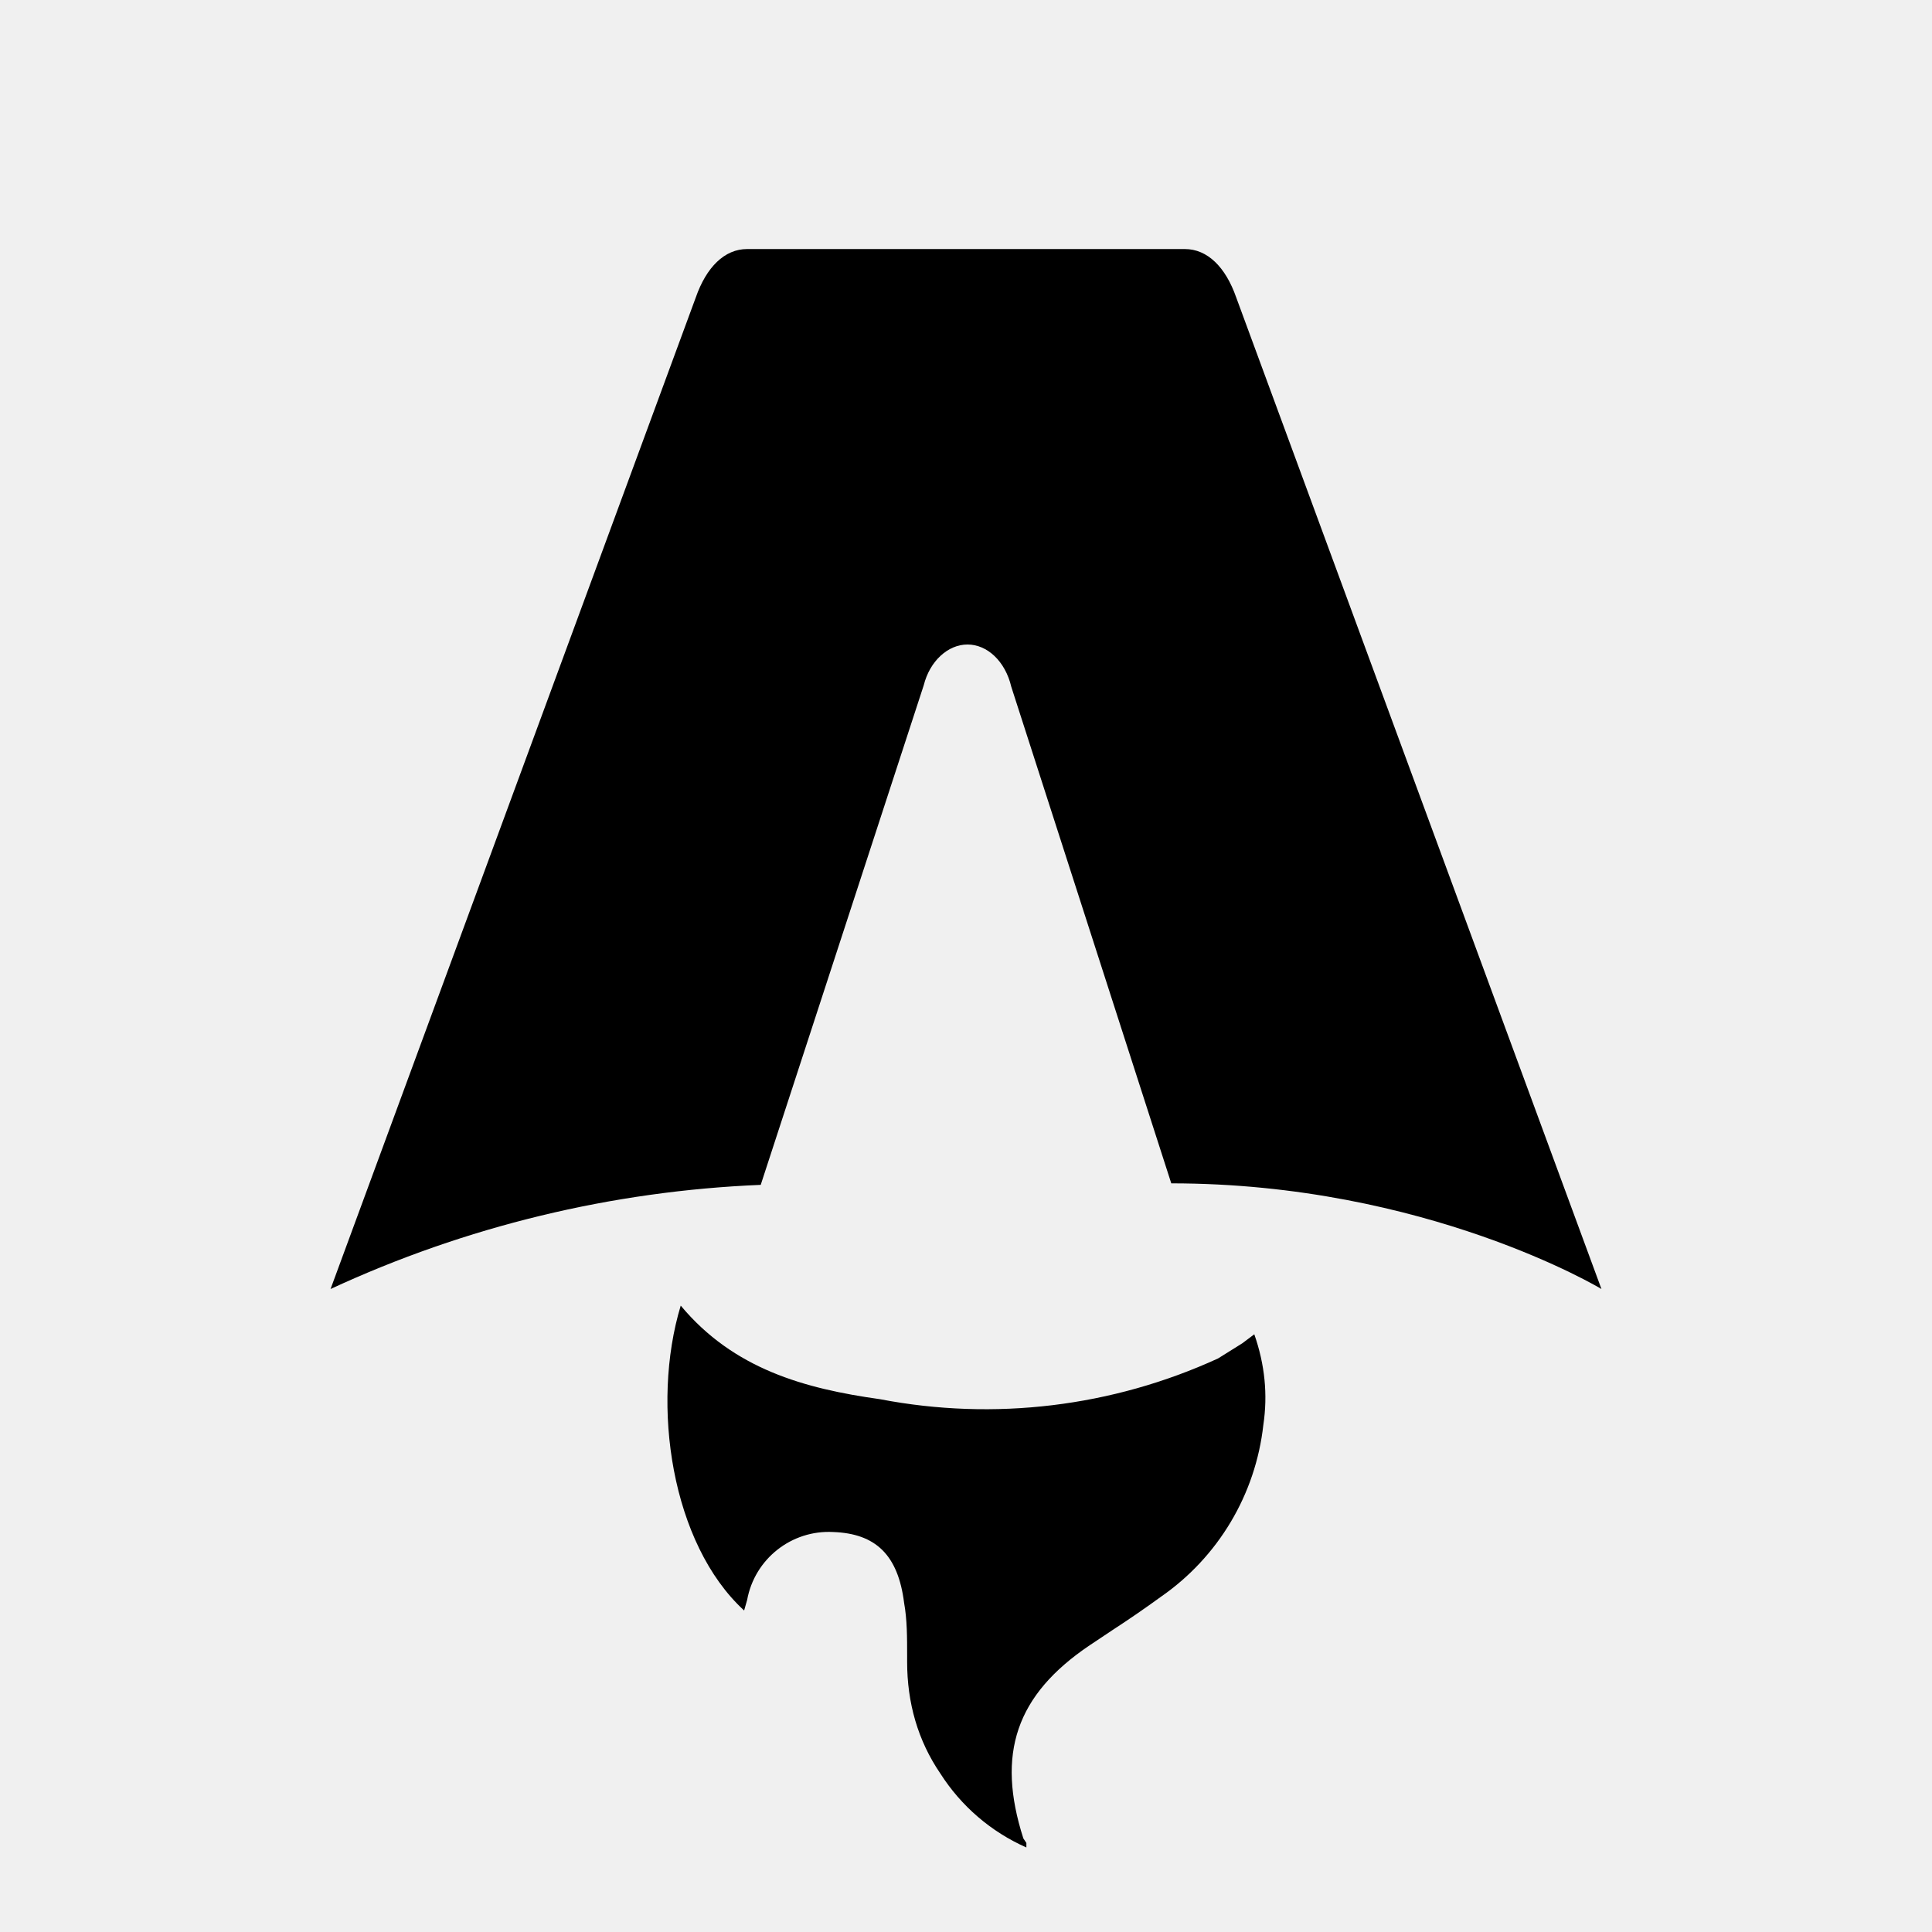
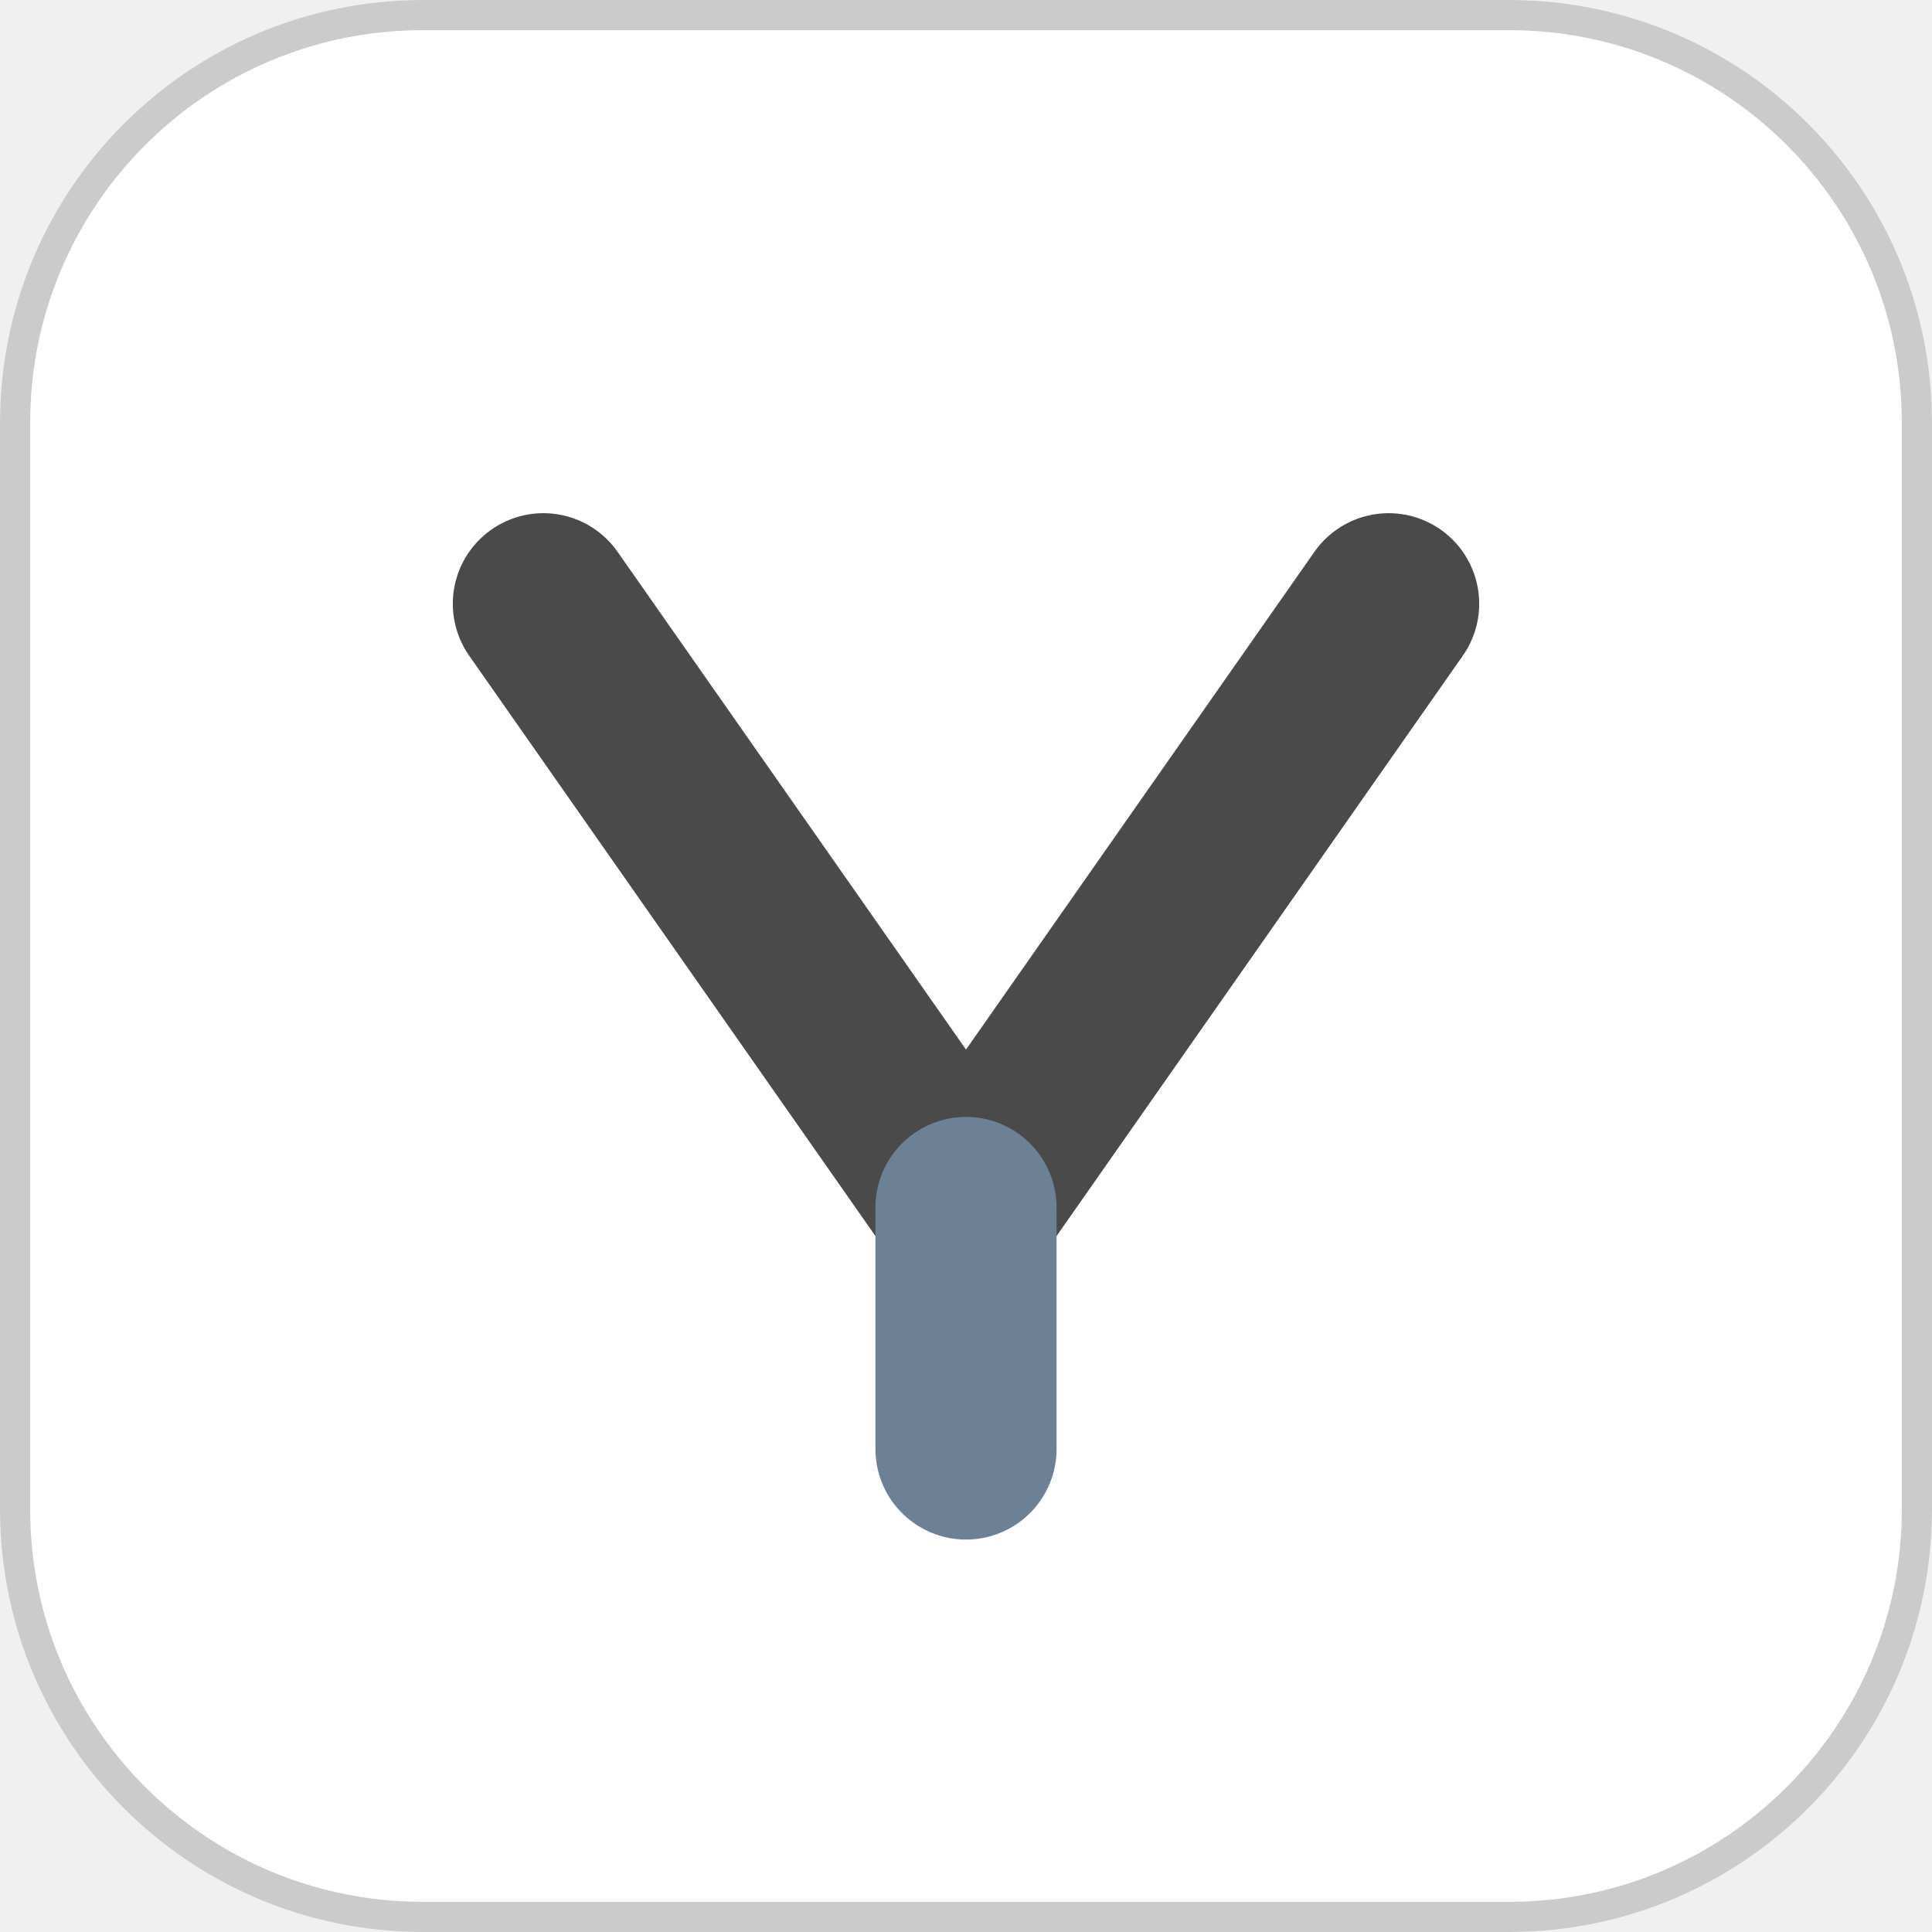
- <svg xmlns="http://www.w3.org/2000/svg" fill="none" viewBox="0 0 128 128">
-   <path d="M50.4 78.5a75.1 75.1 0 0 0-28.5 6.9l24.2-65.7c.7-2 1.9-3.2 3.4-3.2h29c1.5 0 2.7 1.2 3.4 3.2l24.2 65.7s-11.6-7-28.5-7L67 45.5c-.4-1.7-1.6-2.8-2.9-2.8-1.3 0-2.5 1.1-2.9 2.7L50.4 78.5Zm-1.1 28.2Zm-4.2-20.2c-2 6.6-.6 15.8 4.2 20.2a17.5 17.5 0 0 1 .2-.7 5.5 5.5 0 0 1 5.7-4.5c2.8.1 4.3 1.5 4.7 4.7.2 1.1.2 2.3.2 3.5v.4c0 2.7.7 5.2 2.2 7.4a13 13 0 0 0 5.7 4.9v-.3l-.2-.3c-1.8-5.6-.5-9.5 4.4-12.8l1.5-1a73 73 0 0 0 3.2-2.2 16 16 0 0 0 6.8-11.4c.3-2 .1-4-.6-6l-.8.6-1.6 1a37 37 0 0 1-22.4 2.7c-5-.7-9.7-2-13.2-6.2Z" />
-   <style>
-         path { fill: #000; }
-         @media (prefers-color-scheme: dark) {
-             path { fill: #FFF; }
-         }
-     </style>
+ <svg xmlns="http://www.w3.org/2000/svg" viewBox="0 0 64 64">
+   <rect width="64" height="64" rx="14" fill="#FFFFFF" />
+   <rect x="0.5" y="0.5" width="63" height="63" rx="13.5" fill="none" stroke="#CBCBCB" />
+   <path d="M18 20 L32 40 L46 20" fill="none" stroke="#4A4A4A" stroke-width="6" stroke-linecap="round" stroke-linejoin="round" />
+   <path d="M32 40 L32 48" fill="none" stroke="#6D8196" stroke-width="6" stroke-linecap="round" />
</svg>
